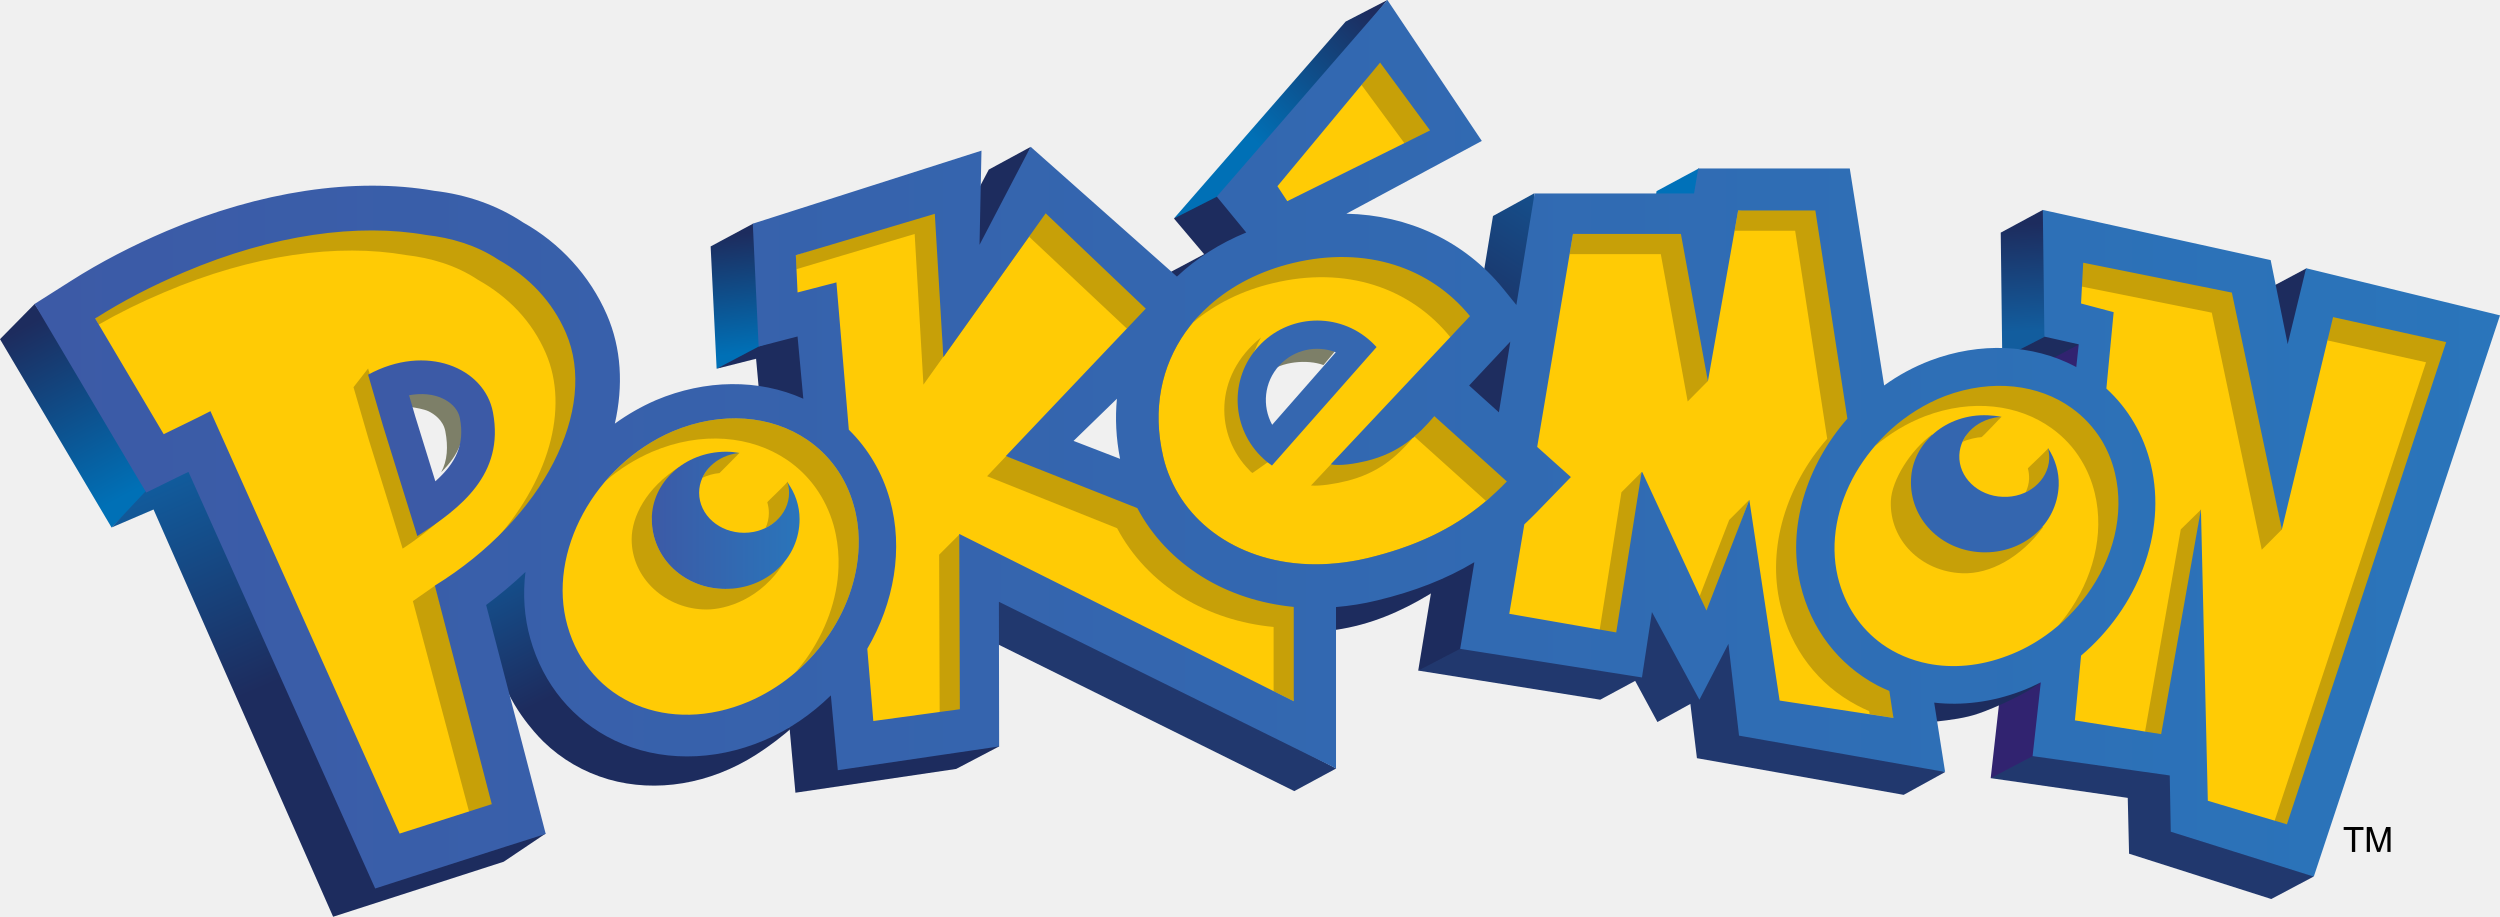
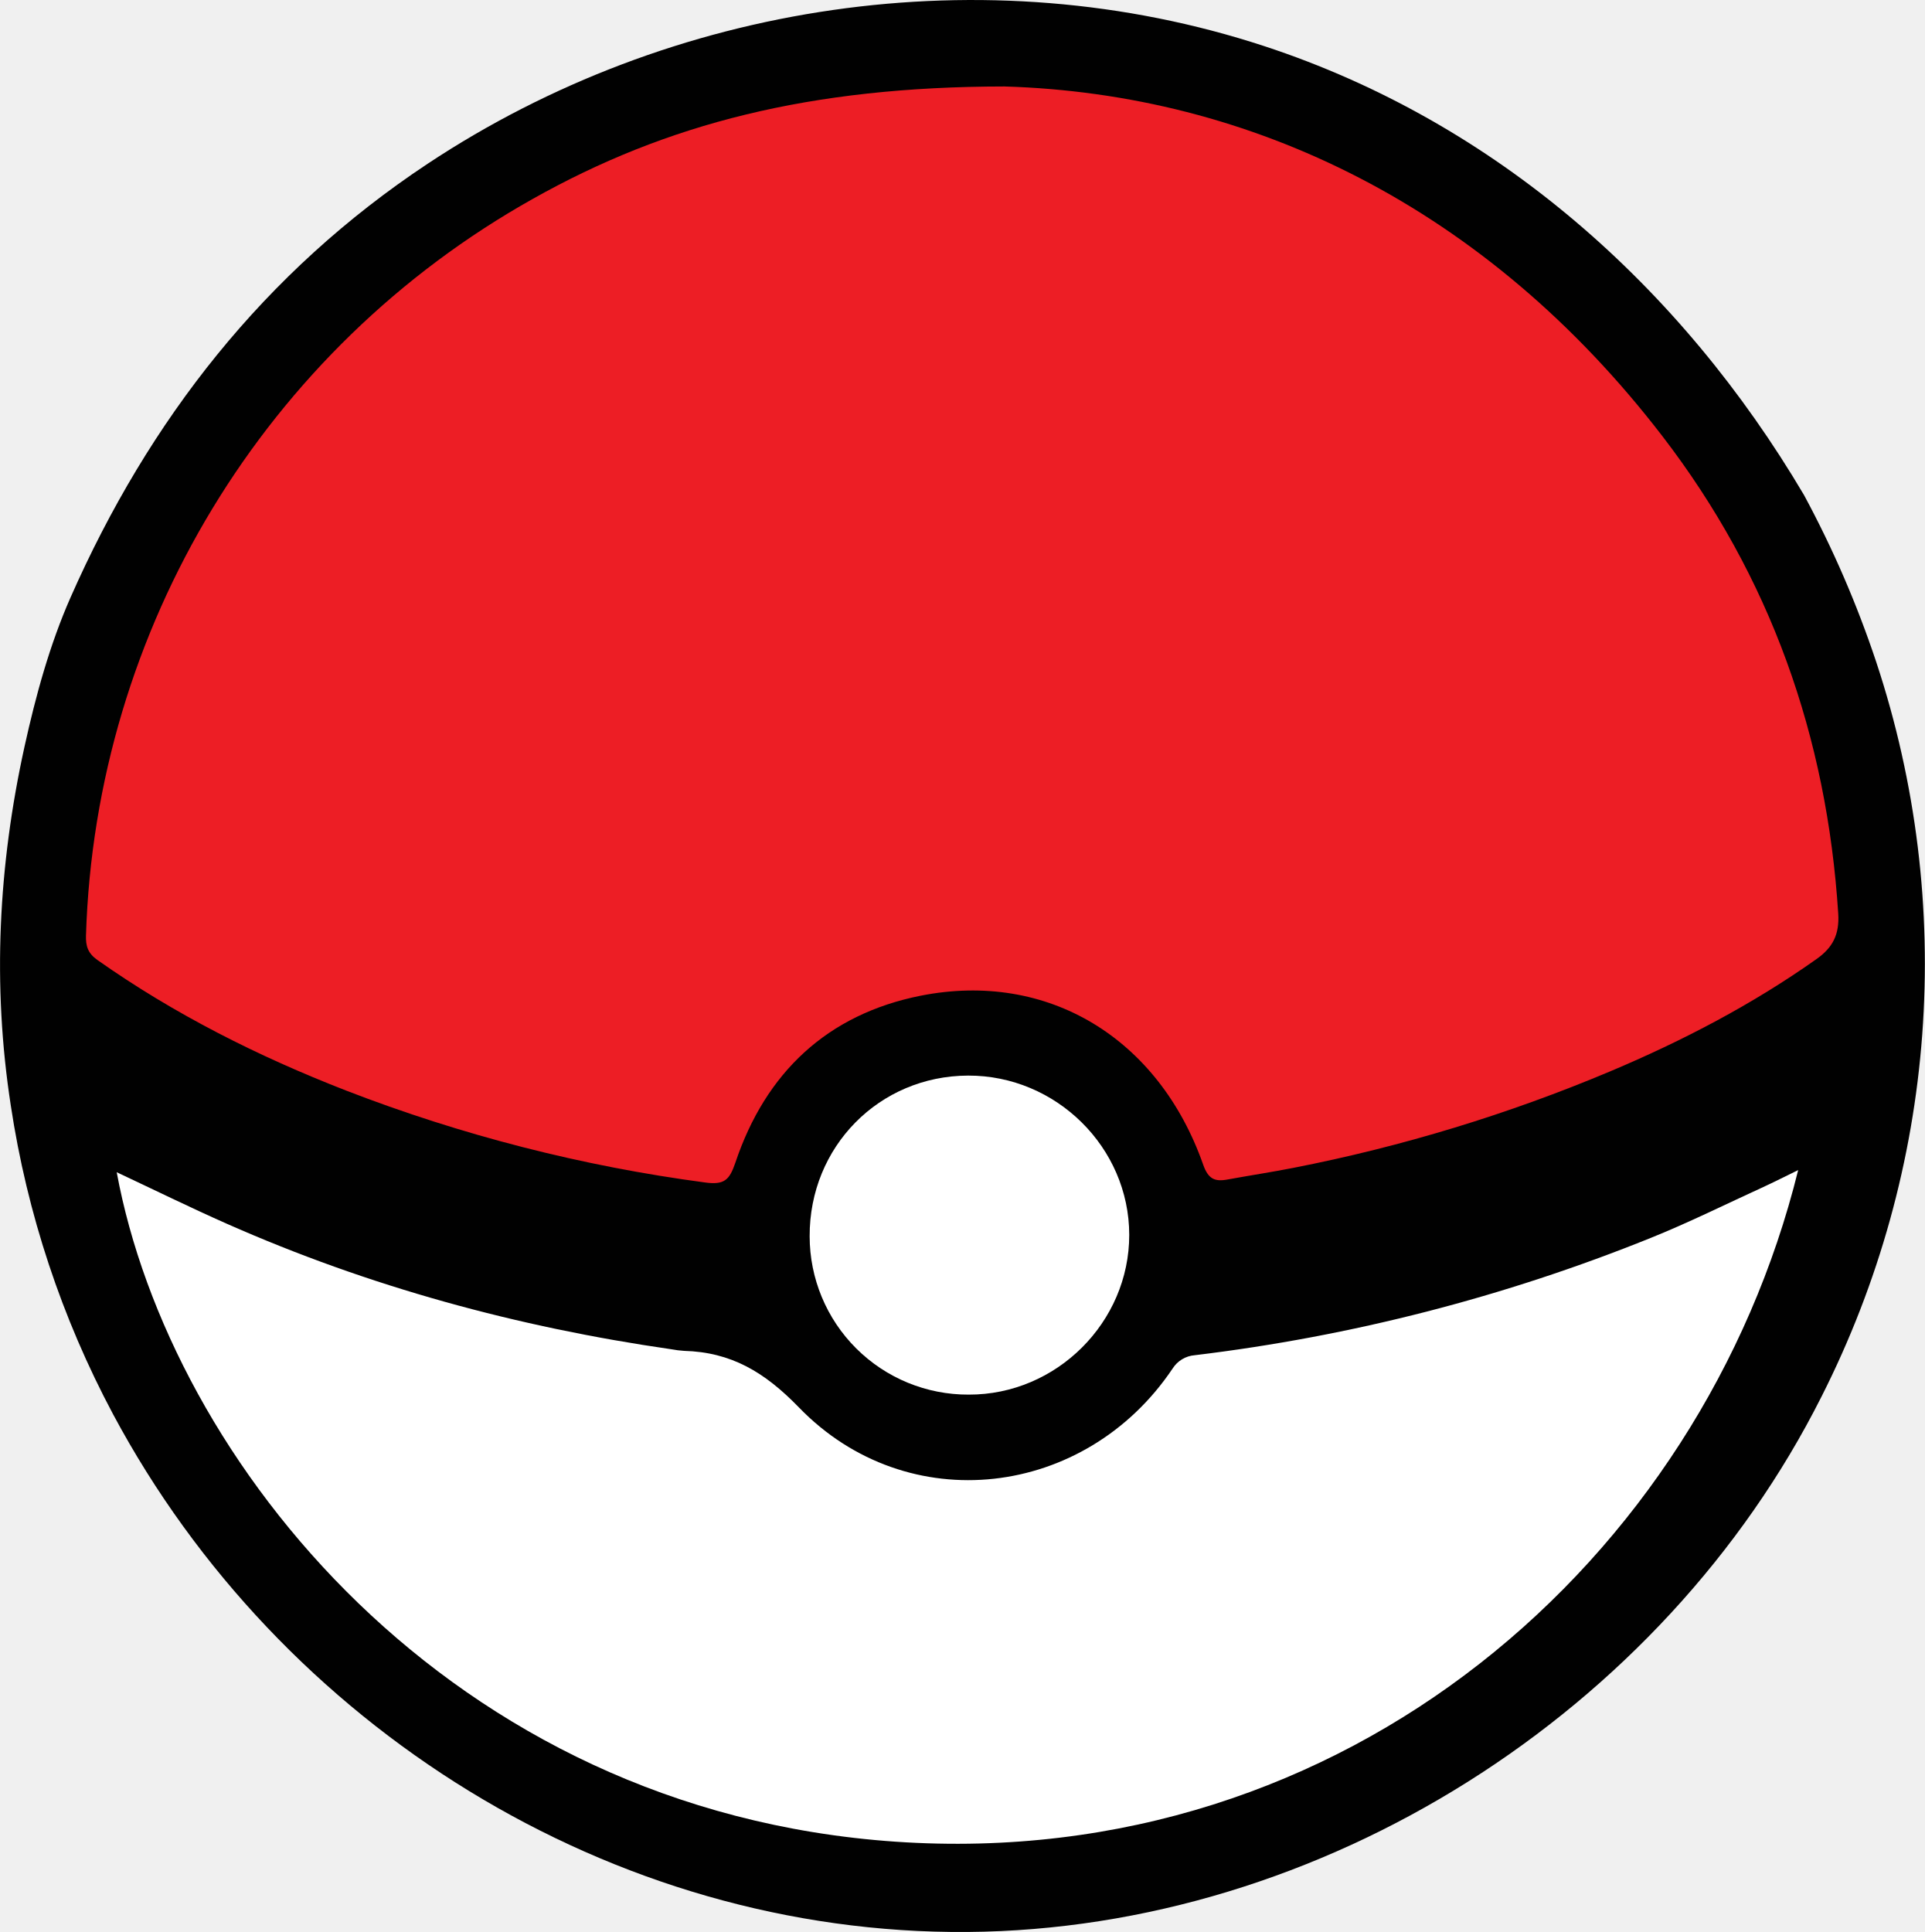
- <svg xmlns="http://www.w3.org/2000/svg" xml:space="preserve" enable-background="new 0 0 280 103" viewBox="0 0 269.469 98.814" height="98.814" width="269.469" y="0px" x="0px" id="Layer_1" version="1.1">
-   <defs id="defs202" />
-   <linearGradient gradientTransform="translate(-408,-677.5)" y2="714.041" x2="416.734" y1="732.71" x1="426.751" gradientUnits="userSpaceOnUse" id="SVGID_1_">
-     <stop id="stop12" style="stop-color:#0070B6" offset="0" />
-     <stop id="stop14" style="stop-color:#1D2C5E" offset="1" />
-   </linearGradient>
-   <polygon transform="translate(-5.451,-1.686)" style="fill:url(#SVGID_1_)" id="polygon16" points="5.451,38.243 17.477,58.544 22.278,53.965 9.189,34.446 " />
-   <polygon transform="translate(-5.451,-1.686)" style="fill:#0071b9" id="polygon18" points="184.009,22.288 183.544,24.964 189.296,23.108 188.579,19.83 " />
-   <linearGradient gradientTransform="translate(-408,-677.5)" y2="680.949" x2="561.642" y1="694.573" x1="548.927" gradientUnits="userSpaceOnUse" id="SVGID_2_">
-     <stop id="stop21" style="stop-color:#0070B6" offset="0" />
-     <stop id="stop23" style="stop-color:#1D2C5E" offset="1" />
-   </linearGradient>
-   <polygon transform="translate(-5.451,-1.686)" style="fill:url(#SVGID_2_)" id="polygon25" points="150.495,4.012 131.987,25.236 137.373,23.687 154.994,1.686 " />
-   <polygon transform="translate(-5.451,-1.686)" style="fill:#1d2c5e" id="polygon27" points="249.507,33.031 254.05,30.61 252.752,41.986 " />
-   <polygon transform="translate(-5.451,-1.686)" style="fill:#1d2c5e" id="polygon29" points="221.271,40.326 225.309,41.153 230.463,38.651 225.99,36.982 " />
-   <linearGradient gradientTransform="translate(-408,-677.5)" y2="704.548" x2="491.937" y1="717.286" x1="493.453" gradientUnits="userSpaceOnUse" id="SVGID_3_">
-     <stop id="stop32" style="stop-color:#0070B6" offset="0" />
-     <stop id="stop34" style="stop-color:#1D2C5E" offset="1" />
-   </linearGradient>
-   <polygon transform="translate(-5.451,-1.686)" style="fill:url(#SVGID_3_)" id="polygon36" points="82.049,28.247 82.695,41.43 88.331,39.153 86.644,25.782 " />
-   <linearGradient gradientTransform="translate(-408,-677.5)" y2="703.336" x2="631.742" y1="714.834" x1="632.348" gradientUnits="userSpaceOnUse" id="SVGID_4_">
-     <stop id="stop39" style="stop-color:#125D9E" offset="0" />
-     <stop id="stop41" style="stop-color:#1D2C5E" offset="1" />
-   </linearGradient>
-   <polygon transform="translate(-5.451,-1.686)" style="fill:url(#SVGID_4_)" id="polygon43" points="225.641,24.313 221.105,26.761 221.271,40.326 225.837,37.986 227.27,31.42 " />
-   <polygon transform="translate(-5.451,-1.686)" style="fill:#312370" id="polygon45" points="225.018,41.191 220.023,85.561 228.008,83.986 229.572,38.798 " />
-   <polygon transform="translate(-5.451,-1.686)" style="fill:#21386e" id="polygon47" points="234.796,87.688 234.938,93.705 250.266,98.59 254.828,96.172 239.788,84.52 224.553,83.182 220.023,85.561 " />
-   <polygon transform="translate(-5.451,-1.686)" style="fill:#21386e" id="polygon49" points="177.934,77.105 181.701,75.076 184.102,79.512 187.652,77.561 188.359,83.409 210.643,87.361 215.096,84.912 184.368,66.189 162.57,69.925 158.318,73.966 " />
-   <linearGradient gradientTransform="translate(-408,-677.5)" y2="719.489" x2="576.568" y1="698.261" x1="589.911" gradientUnits="userSpaceOnUse" id="SVGID_5_">
-     <stop id="stop52" style="stop-color:#125D9E" offset="0" />
-     <stop id="stop54" style="stop-color:#1D2C5E" offset="1" />
-   </linearGradient>
-   <polygon transform="translate(-5.451,-1.686)" style="fill:url(#SVGID_5_)" id="polygon56" points="170.838,22.514 166.377,24.969 158.318,73.966 162.832,71.621 170.568,44.11 " />
-   <polygon transform="translate(-5.451,-1.686)" style="fill:#1d2c5e" id="polygon58" points="135.24,29.081 131.686,30.974 131.985,32.159 140.443,26.786 136.747,22.82 131.987,25.236 " />
-   <polygon transform="translate(-5.451,-1.686)" style="fill:#21386e" id="polygon60" points="144.957,86.958 108.617,68.957 113.179,65.508 149.479,84.516 " />
-   <polygon transform="translate(-5.451,-1.686)" style="fill:#1d2c5e" id="polygon62" points="112.032,19.963 106.525,30.406 112.344,28.644 116.543,17.516 " />
-   <linearGradient gradientTransform="translate(-413.451,-679.186)" y2="750.203" x2="480.919" y1="732.31" x1="471.821" gradientUnits="userSpaceOnUse" id="SVGID_6_">
-     <stop id="stop65" style="stop-color:#105FA1" offset="0" />
-     <stop id="stop67" style="stop-color:#1D2C5E" offset="1" />
-   </linearGradient>
-   <path style="fill:url(#SVGID_6_)" id="path69" d="m 56.633,61.419 -4.646,3.189 c 0,0 0.986,5.184 2.257,8.79 1.278,3.619 4.32,6.526 4.32,6.526 1.954,1.91 4.349,3.3 7.021,4.08 5.139,1.479 10.939,0.515 15.918,-2.66 1.302,-0.824 3.069,-2.143 4.155,-3.184 C 80.764,81.13 56.633,61.419 56.633,61.419 Z" />
-   <polygon transform="translate(-5.451,-1.686)" style="fill:#1d2c5e" id="polygon71" points="86.947,40.355 91.187,87.131 108.511,84.568 113.146,82.139 91.647,37.551 87.224,39.041 82.695,41.43 " />
-   <linearGradient gradientTransform="translate(-408,-677.5)" y2="750.612" x2="448.022" y1="726.202" x1="437.492" gradientUnits="userSpaceOnUse" id="SVGID_7_">
-     <stop id="stop74" style="stop-color:#105FA1" offset="0" />
-     <stop id="stop76" style="stop-color:#1D2C5E" offset="1" />
-   </linearGradient>
-   <polygon transform="translate(-5.451,-1.686)" style="fill:url(#SVGID_7_)" id="polygon78" points="22.001,56.602 41.357,100.5 59.746,94.568 64.236,91.55 26.068,51.615 21.292,54.477 17.477,58.544 " />
-   <path style="fill:#1d2c5e" id="path80" d="m 208.381,75.627 0.26,2.155 c 1.584,-0.178 3.248,-0.383 4.672,-0.89 1.66,-0.568 5.266,-2.174 6.637,-3.357 -0.514,0.187 -8.963,2.377 -11.569,2.092" />
-   <path style="fill:#1d2c5e" id="path82" d="m 143.322,64.418 0.69,3.47 c 3.722,-0.554 6.917,-1.931 10.058,-3.819 1.971,-1.174 4.135,-2.945 4.818,-3.417 -0.482,0.308 -15.566,3.766 -15.566,3.766 z" />
-   <g transform="translate(-5.451,-1.686)" id="g84">
-     <path style="fill:#ffcb05" id="path86" d="M 46.389,96.338 44.952,93.145 26.6,52.186 l -0.377,-0.84 -0.834,0.385 -0.557,0.256 -3.267,1.604 C 21.083,52.783 20.283,51.429 19.727,50.49 L 12.34,38.006 10.408,34.747 13.604,32.722 c 3.023,-1.928 6.437,-3.709 10.151,-5.295 7.395,-3.15 14.943,-4.816 21.826,-4.816 2.264,0 4.455,0.183 6.513,0.541 3.431,0.391 6.604,1.517 9.225,3.263 3.906,2.184 6.981,5.572 8.718,9.58 1.426,3.294 1.704,7.152 0.798,11.154 l -0.532,2.351 1.953,-1.416 c 1.316,-0.955 2.746,-1.771 4.25,-2.426 2.6,-1.099 5.29,-1.66 7.985,-1.66 2.551,0 4.963,0.505 7.17,1.498 l 1.423,0.638 -0.143,-1.553 -0.619,-6.711 -0.1,-1.064 -1.036,0.269 -3.109,0.806 -0.545,-11.427 22.774,-7.276 -0.184,8.881 1.715,0.44 4.974,-9.532 14.897,13.212 0.621,0.553 0.606,-0.57 c 2.041,-1.918 4.46,-3.457 7.189,-4.574 l 1.14,-0.466 -0.781,-0.953 -2.686,-3.274 17.103,-19.714 8.957,13.365 -13.711,7.37 -3.045,1.638 3.457,0.073 c 6.5,0.137 12.256,2.887 16.205,7.742 l 1.428,1.761 0.92,1.131 -1.528,1.622 -1.019,1.082 -3.426,3.654 -0.637,0.679 0.689,0.622 3.211,2.891 1.242,1.117 0.266,-1.648 1.232,-7.627 0.315,-1.958 0.01,0.011 0.324,-2 1.839,-11.26 16.418,0 0.77,0 0.13,-0.759 0.321,-1.928 14.785,0 3.582,22.621 0.233,1.465 1.2,-0.871 c 1.451,-1.054 3.054,-1.921 4.766,-2.576 2.279,-0.86 4.625,-1.299 6.967,-1.299 2.788,0 5.495,0.644 7.836,1.861 0.062,0.045 0.15,0.103 0.27,0.151 l 1.111,0.446 0.131,-1.192 0.268,-2.465 0.088,-0.808 -0.795,-0.177 -2.998,-0.67 -0.146,-11.792 22.857,5.031 1.717,8.485 1.775,0.035 1.771,-7.302 19.06,4.635 -19.478,58.703 -13.938,-4.377 -0.099,-5.407 -0.014,-0.775 -0.769,-0.108 -13.908,-1.963 0.787,-7.069 0.187,-1.682 -1.505,0.771 c -0.713,0.363 -1.403,0.668 -2.055,0.908 -2.274,0.86 -4.603,1.295 -6.922,1.295 -0.671,0 -1.345,-0.037 -2.001,-0.111 l -1.188,-0.133 0.186,1.18 0.979,6.217 -20.291,-3.579 -1.063,-9.226 -0.342,-2.957 -1.367,2.643 -2.336,4.505 -4.301,-7.94 -1.293,-2.385 -0.408,2.68 -0.937,6.146 -17.784,-2.799 1.379,-8.435 0.315,-1.934 -1.681,1.005 c -2.911,1.745 -6.254,3.058 -10.217,4.015 -1.385,0.338 -2.832,0.572 -4.305,0.694 l -0.834,0.07 0,0.837 0,15.918 -35.023,-17.309 -1.316,-0.649 0.001,1.467 0.024,14.804 -15.659,2.307 -0.658,-7.109 -0.178,-1.902 -1.365,1.338 c -2.069,2.025 -4.4,3.595 -6.927,4.667 -2.585,1.099 -5.252,1.655 -7.925,1.655 -2.669,0 -5.177,-0.558 -7.455,-1.649 -4.22,-2.03 -7.264,-5.713 -8.57,-10.36 C 62.87,68.121 62.701,65.816 62.99,63.45 l 0.309,-2.52 -1.838,1.75 c -1.296,1.23 -2.692,2.405 -4.152,3.484 l -0.495,0.365 0.156,0.595 5.275,20.248 0.932,3.593 -3.532,1.123 -9.932,3.18 -3.324,1.07 0,0 z m 4.458,-54.356 c -0.512,0 -1.041,0.047 -1.574,0.143 l -0.676,0.13 -0.998,0.192 0.301,0.972 0.196,0.632 2.84,9.293 0.284,0.893 0.422,1.34 1.05,-0.934 0.697,-0.621 c 2.753,-2.474 3.718,-4.986 3.137,-8.154 -0.366,-1.901 -1.838,-2.848 -2.684,-3.244 -0.884,-0.426 -1.896,-0.642 -2.995,-0.642 l 0,0 z m 76.135,0.305 -1.775,1.728 -4.675,4.543 -1.018,0.989 1.325,0.512 5.014,1.935 1.54,0.593 -0.318,-1.618 c -0.414,-2.09 -0.522,-4.182 -0.328,-6.217 l 0.235,-2.465 0,0 z m 20.416,-5.167 c -1.939,0 -3.815,0.834 -5.148,2.286 -2.022,2.208 -2.415,5.465 -0.977,8.103 l 0.381,0.715 0.613,1.143 0.863,-0.966 0.555,-0.615 6.858,-7.83 0.539,-0.62 0.865,-0.994 -1.234,-0.457 -0.769,-0.284 c -0.807,-0.316 -1.671,-0.481 -2.546,-0.481 l 0,0 z" />
-   </g>
-   <path style="fill:#7d7f68" id="path88" d="m 152.438,47.032 c -0.066,0.058 -0.127,0.132 -0.179,0.208 0.069,-0.063 0.136,-0.118 0.207,-0.176 l -0.028,-0.032 z" />
-   <polygon transform="translate(-5.451,-1.686)" style="fill:#7d7f68" id="polygon90" points="163.802,43.241 167.227,39.587 166.055,40.831 166.089,40.674 165.053,41.767 161.631,45.41 164.837,48.294 165.418,44.702 167.014,46.131 " />
-   <polygon transform="translate(-5.451,-1.686)" style="fill:#7d7f68" id="polygon92" points="163.802,43.241 167.014,46.131 168.244,38.505 167.227,39.587 " />
-   <path style="fill:#7d7f68" id="path94" d="m 115.715,47.522 0.052,0.022 -0.052,-0.022 z" />
-   <path style="fill:#c7a008" id="path96" d="m 134.677,50.694 c 0.274,0.277 0.021,0.078 0.328,0.288 l 2.095,-1.477 c -0.311,-0.22 -0.619,-0.456 -0.902,-0.72 -3.04,-2.77 -2.25,-9 -0.278,-12.41 -5.191,4.188 -4.921,10.635 -1.243,14.319" />
-   <path style="fill:#c7a008" id="path98" d="m 159.967,54.182 c -3.46,2.862 -7.404,4.728 -12.615,5.987 -1.139,0.261 -2.255,0.451 -3.347,0.547 -8.271,0.813 -15.21,-2.985 -17.843,-9.145 -0.328,-0.746 -0.581,-1.501 -0.772,-2.307 -1.218,-5.188 -0.178,-9.824 2.385,-13.458 0.254,-0.352 0.521,-0.689 0.801,-1.032 -0.131,0.112 -0.265,0.208 -0.374,0.313 -0.985,0.877 -1.857,1.838 -2.598,2.888 -2.566,3.634 -3.606,8.273 -2.377,13.453 0.188,0.806 0.437,1.572 0.758,2.301 2.634,6.174 9.575,9.97 17.839,9.163 1.101,-0.106 2.213,-0.288 3.353,-0.563 5.217,-1.259 9.158,-3.117 12.618,-5.979 0.845,-0.695 1.66,-1.453 2.451,-2.282 l -0.073,-0.07 c -0.079,0.068 -0.138,0.127 -0.206,0.184" />
-   <polygon transform="translate(-5.451,-1.686)" style="fill:#c7a008" id="polygon100" points="107.129,40.185 116.37,27.199 115.995,26.853 107.079,39.377 " />
-   <polygon transform="translate(-5.451,-1.686)" style="fill:#c7a008" id="polygon102" points="168.244,38.505 167.014,46.131 165.418,44.702 164.837,48.294 161.631,45.41 165.053,41.767 166.089,40.674 166.055,40.831 167.227,39.587 " />
-   <polygon transform="translate(-5.451,-1.686)" style="fill:#c7a008" id="polygon104" points="156.825,17.115 160.061,15.727 154.146,8.136 152.208,10.843 " />
-   <path style="fill:#c7a008" id="path106" d="M 61.785,34.235 C 46.849,16.04 19.936,25.82 10.263,34.331 l 0.378,0.653 c 2.224,-1.276 4.569,-2.43 7.036,-3.465 9.608,-4.104 18.768,-5.307 26.112,-4.022 2.596,0.298 5.346,1.068 7.739,2.67 3.313,1.855 5.824,4.494 7.292,7.876 2.605,5.99 0.31,13.955 -5.825,20.623 7.695,-7.061 12.96,-13.817 8.79,-24.431 z" />
-   <path style="fill:#c7a008" id="path108" d="m 92.257,55.433 c -0.07,-0.33 -0.14,-0.665 -0.247,-0.988 -0.841,-3.025 -2.648,-5.44 -5.017,-7.047 -3.834,-2.604 -9.186,-3.139 -14.52,-0.887 -2.806,1.213 -5.246,3.08 -7.175,5.31 1.483,-1.276 3.178,-2.339 5.009,-3.131 5.322,-2.259 10.674,-1.725 14.521,0.876 2.369,1.609 4.161,4.023 5.02,7.044 0.095,0.324 0.169,0.664 0.243,1.005 0.228,1.15 0.334,2.313 0.29,3.504 -0.111,3.482 -1.402,6.988 -3.549,9.982 -0.346,0.474 -0.71,0.916 -1.087,1.354 1.222,-1.055 2.313,-2.222 3.245,-3.529 2.156,-2.975 3.444,-6.488 3.558,-9.991 0.048,-1.169 -0.049,-2.351 -0.291,-3.502" />
-   <path style="fill:#c7a008" id="path110" d="m 77.55,50.992 c -0.021,0.033 2.167,-2.168 2.142,-2.168 -2.737,-0.104 -3.894,2.477 -3.989,2.68 0.562,-0.272 1.182,-0.449 1.847,-0.512" />
-   <path style="fill:#c7a008" id="path112" d="m 82.705,54.147 c 0.111,0.371 0.169,0.74 0.169,1.144 0,0.57 -0.127,1.117 -0.358,1.621 0.438,-0.229 3.603,-1.764 2.376,-5.016 0.066,0.1 -2.266,2.241 -2.187,2.251" />
-   <path style="fill:#c7a008" id="path114" d="m 70.255,55.957 c 0,-1.338 2.291,-4.584 3.005,-5.667 -3.618,2.3 -5.176,5.404 -5.176,7.849 0,4.189 3.681,7.558 8.082,7.558 2.082,0 5.895,-1.101 8.389,-5.137 -1.307,0.86 -4.629,2.918 -6.372,2.918 -4.4,-0.001 -7.928,-3.309 -7.928,-7.521" />
-   <polygon transform="translate(-5.451,-1.686)" style="fill:#c7a008" id="polygon116" points="106.678,61.477 106.735,78.432 109.426,78.586 108.894,59.258 " />
-   <polygon transform="translate(-5.451,-1.686)" style="fill:#c7a008" id="polygon118" points="91.232,29.197 91.287,30.703 104.04,26.906 104.985,43.146 107.113,40.164 106.659,23.867 " />
-   <polygon transform="translate(-5.451,-1.686)" style="fill:#c7a008" id="polygon120" points="129.783,35.012 117.804,24.018 116.37,27.199 126.913,37.104 " />
-   <path style="fill:#c7a008" id="path122" d="m 122.511,53.814 -14.064,-4.65 -2.049,2.164 14.011,5.607 c 1.589,2.994 3.997,5.559 7.029,7.434 2.935,1.795 6.289,2.87 9.841,3.211 l 0,6.92 2.172,1.084 0.687,-10.396 -17.627,-11.374 z" />
-   <path style="fill:#c7a008" id="path124" d="m 145.095,51.858 c 3.454,-0.833 5.446,-2.635 7.161,-4.618 -1.287,1.056 -7.739,2.462 -8.823,2.829 l -2.125,2.263 c 0.971,0.086 2.595,-0.176 3.787,-0.474" />
-   <path style="fill:#c7a008" id="path126" d="m 138.813,27.943 c -6.369,0.834 -9.688,6.181 -10.237,6.832 2.352,-1.987 5.3,-3.462 8.62,-4.248 7.881,-1.906 14.83,0.497 19.125,5.807 l 2.658,-2.25 c -4.254,-5.218 -12.287,-8.041 -20.166,-6.141" />
-   <path style="fill:#c7a008" id="path128" d="m 160.174,53.998 c 0.768,-0.646 2.133,-1.299 2.859,-2.06 l -8.528,-7.62 c -0.653,0.781 -1.245,2.068 -2.042,2.745 l 7.711,6.935 z" />
-   <path style="fill:#c7a008" id="path130" d="m 203.938,74.418 c -8.947,-7.354 -8.412,-23.123 -4.02,-28.126 l -3.942,-24.715 -8.622,1.113 -0.384,2.177 6.524,0 3.455,22.424 c -4.396,5.019 -6.52,11.743 -5.051,17.899 1.137,4.757 4.059,8.607 8.265,10.834 0.423,0.232 0.86,0.434 1.307,0.625 l 0.056,0.329 2.565,0.405 c 0,-10e-4 0.267,-2.751 -0.153,-2.965 z" />
-   <polygon transform="translate(-5.451,-1.686)" style="fill:#c7a008" id="polygon132" points="175.001,26.9 174.63,29.078 184.464,29.078 187.361,44.959 189.543,42.755 187.249,25.99 " />
-   <polygon transform="translate(-5.451,-1.686)" style="fill:#c7a008" id="polygon134" points="191.836,57.73 188.661,65.932 189.447,68.066 193.988,55.575 " />
-   <polygon transform="translate(-5.451,-1.686)" style="fill:#c7a008" id="polygon136" points="182.407,52.564 180.221,54.747 177.878,69.561 180.122,70.418 " />
-   <path style="fill:#c7a008" id="path138" d="m 221.123,46.146 c 1.287,0.919 2.385,2.082 3.211,3.465 0.652,1.061 1.145,2.249 1.46,3.553 1.071,4.453 -0.21,9.269 -3.041,13.133 -0.285,0.392 -0.599,0.771 -0.899,1.143 1.15,-0.989 15.118,-11.292 1.471,-24.824 -15.01,-4.948 -20.692,4.845 -21.223,5.466 1.586,-1.348 3.416,-2.463 5.398,-3.221 5.08,-1.924 10.078,-1.257 13.623,1.285" />
-   <path style="fill:#c7a008" id="path140" d="m 213.556,47.122 c 0.042,0.095 2.155,-2.202 2.198,-2.202 -2.671,0.11 -3.954,1.399 -3.822,1.994 -0.16,0.231 -0.29,0.46 -0.392,0.713 0.57,-0.284 1.624,-0.502 2.016,-0.505" />
-   <path style="fill:#c7a008" id="path142" d="m 218.578,50.479 c 0.096,0.358 0.142,0.733 0.134,1.136 -0.024,0.516 -0.158,0.989 -0.354,1.43 0.406,-0.183 3.643,-1.188 2.407,-4.75 0.032,0.101 -2.222,2.186 -2.187,2.184" />
-   <path style="fill:#c7a008" id="path144" d="m 211.487,61.789 c 3.021,0.129 6.362,-1.727 8.758,-5.007 -6.148,1.261 -12.611,-8.977 -11.963,-9.979 -2.323,1.684 -4.379,4.932 -4.473,7.202 -0.16,4.209 3.267,7.608 7.678,7.784" />
-   <polygon transform="translate(-5.451,-1.686)" style="fill:#c7a008" id="polygon146" points="250.629,90.15 252.07,91.114 269.658,38.329 256.495,35.287 256.33,38.379 266.948,40.735 " />
-   <polygon transform="translate(-5.451,-1.686)" style="fill:#c7a008" id="polygon148" points="229.742,29.629 229.857,32.577 243.852,35.388 249.24,60.941 251.421,58.743 246.288,32.927 " />
-   <polygon transform="translate(-5.451,-1.686)" style="fill:#c7a008" id="polygon150" points="240.512,58.748 236.659,80.54 238.878,81.259 242.703,56.602 " />
-   <polygon transform="translate(-5.451,-1.686)" style="fill:#c7a008" id="polygon152" points="58.896,88.536 52.35,64.803 49.954,66.479 56.021,89.216 " />
-   <path style="fill:#c7a008" id="path154" d="m 51.746,51.162 c -1.51,1.602 -4.857,4.715 -6.764,5.943 l -1.158,-3.718 -2.536,-8.152 -1.612,-5.519 -1.573,2.019 1.606,5.527 2.536,8.146 1.153,3.729 c 2.611,-1.682 6.409,-4.839 8.348,-7.975" />
-   <path style="fill:#7d7f68" id="path156" d="m 144.498,37.129 c -2.066,-0.795 -4.992,-0.556 -6.572,1.173 -0.367,0.401 -1.081,1.424 -1.307,1.881 1.529,-1.216 4.252,-1.479 6.037,-0.835 l 1.842,-2.219 z" />
-   <path style="fill:#7d7f68" id="path158" d="m 49.857,44.493 c -0.232,-1.22 -1.427,-2.189 -2.013,-2.458 -1.048,-0.506 -2.861,-0.585 -4.185,-0.344 0.238,0.822 0.511,1.786 0.627,2.181 0.537,0.075 1.419,0.235 1.882,0.446 0.581,0.28 1.597,0.94 1.833,2.168 0.316,1.639 0.233,3.171 -0.45,4.415 1.873,-1.838 2.782,-3.837 2.306,-6.408" />
-   <g transform="translate(-5.451,-1.686)" id="g160">
-     <g id="g162">
-       <path style="fill:#3c5aa6" id="path164" d="M 58.588,46.145 C 57.689,41.321 51.381,38.662 45.127,42.073 l 1.612,5.521 2.536,8.159 1.157,3.716 c 4.692,-3.017 9.408,-6.642 8.156,-13.324 z m -6.212,7.418 c -0.683,-2.229 -2.181,-7.042 -2.181,-7.042 0.007,0.022 -0.295,-1.03 -0.653,-2.234 1.326,-0.237 2.6,-0.141 3.648,0.363 0.586,0.279 1.616,0.93 1.841,2.164 0.518,2.774 -0.417,4.754 -2.655,6.749 z" />
-     </g>
-   </g>
-   <g transform="translate(-5.451,-1.686)" id="g166">
-     <g id="g168">
-       <path style="fill:#3567b0" id="path170" d="m 153.223,38.491 c -3.496,-3.207 -8.93,-2.958 -12.119,0.535 -3.208,3.487 -2.956,8.924 0.545,12.118 0.285,0.275 0.593,0.5 0.903,0.721 l 11.277,-12.771 c -0.199,-0.208 -0.399,-0.415 -0.606,-0.603 z m -10.648,8.983 c -1.103,-2.025 -0.88,-4.596 0.769,-6.398 1.586,-1.728 4.016,-2.22 6.088,-1.421 l -6.857,7.819 z" />
-     </g>
-   </g>
-   <polygon transform="translate(-5.451,-1.686)" style="fill:#1e2d5f" id="polygon172" points="168.291,37.089 162.046,43.106 167.979,48.434 " />
-   <path style="fill:#3466af" id="path174" d="m 220.748,48.295 c 0.095,0.379 0.144,0.754 0.132,1.153 -0.104,2.386 -2.347,4.228 -5.021,4.103 -2.672,-0.092 -4.771,-2.12 -4.666,-4.5 0.09,-2.231 2.078,-3.997 4.533,-4.11 -0.466,-0.105 -0.953,-0.16 -1.461,-0.178 -4.473,-0.193 -8.129,2.975 -8.283,6.919 -0.172,4.218 3.209,7.657 7.611,7.848 4.479,0.179 8.133,-3 8.311,-7.198 0.052,-1.455 -0.378,-2.85 -1.156,-4.037" />
-   <linearGradient gradientTransform="matrix(1,0,0,-1,-569.451,-926.686)" y2="-982.769" x2="655.635" y1="-982.769" x1="639.706" gradientUnits="userSpaceOnUse" id="SVGID_8_">
-     <stop id="stop177" style="stop-color:#3C5AA6" offset="0" />
-     <stop id="stop179" style="stop-color:#2B73B9" offset="0.933" />
-     <stop id="stop181" style="stop-color:#2A75BB" offset="1" />
-   </linearGradient>
-   <path style="fill:url(#SVGID_8_)" id="path183" d="m 85.053,53.112 c 0,2.396 -2.179,4.316 -4.848,4.316 -2.676,0 -4.847,-1.921 -4.847,-4.316 0,-2.233 1.91,-4.074 4.358,-4.288 -0.469,-0.085 -0.957,-0.134 -1.461,-0.134 -4.472,0 -8,3.317 -8,7.267 0,4.215 3.529,7.521 7.928,7.521 4.476,0 8.001,-3.308 8.001,-7.521 0,-1.459 -0.482,-2.834 -1.311,-3.966 0.112,0.341 0.18,0.719 0.18,1.121" />
-   <g transform="translate(-5.451,-1.686)" id="g185">
-     <g id="g187">
-       <linearGradient gradientTransform="matrix(1,0,0,-1,-564,-925)" y2="-974.57" x2="838.921" y1="-974.57" x1="573.178" gradientUnits="userSpaceOnUse" id="SVGID_9_">
-         <stop id="stop190" style="stop-color:#3C5AA6" offset="0" />
-         <stop id="stop192" style="stop-color:#2B73B9" offset="0.933" />
-         <stop id="stop194" style="stop-color:#2A75BB" offset="1" />
-       </linearGradient>
-       <path style="fill:url(#SVGID_9_)" id="path196" d="m 254.02,30.598 -1.986,8.185 -1.834,-9.063 -24.559,-5.406 0.172,13.656 3.701,0.83 -0.267,2.463 c -0.048,-0.019 -0.078,-0.048 -0.104,-0.069 -4.588,-2.421 -10.276,-2.669 -15.629,-0.647 -1.796,0.687 -3.463,1.59 -4.975,2.688 l -3.705,-23.388 -16.333,0 -0.45,2.689 -17.191,0 -1.963,12.023 -1.426,-1.761 c -4.166,-5.118 -10.205,-7.937 -16.895,-8.077 l 14.596,-7.845 -10.178,-15.189 -18.389,21.189 3.174,3.87 c -2.875,1.175 -5.387,2.795 -7.468,4.752 l -15.767,-13.989 -5.513,10.566 0.212,-10.154 -24.651,7.875 0.632,13.244 4.194,-1.088 0.62,6.712 c -4.792,-2.152 -10.552,-2.099 -15.894,0.158 -1.583,0.69 -3.059,1.538 -4.419,2.524 0.924,-4.089 0.705,-8.12 -0.853,-11.715 -1.84,-4.248 -5.078,-7.759 -9.048,-9.974 -2.783,-1.854 -6.1,-3.009 -9.571,-3.402 -8.53,-1.491 -18.773,0.04 -28.854,4.335 -3.706,1.581 -7.163,3.375 -10.281,5.361 l -3.941,2.499 2.38,4.019 7.386,12.483 c 0,0 2.26,3.825 2.275,3.823 l 3.994,-1.963 0.557,-0.256 18.353,40.961 1.77,3.937 4.098,-1.32 9.93,-3.181 4.352,-1.383 -1.148,-4.43 -5.274,-20.245 c 1.517,-1.123 2.933,-2.314 4.24,-3.561 -0.295,2.419 -0.14,4.868 0.526,7.212 1.379,4.908 4.593,8.785 9.053,10.933 4.817,2.315 10.694,2.321 16.131,0.015 2.727,-1.157 5.152,-2.845 7.207,-4.854 l 0.749,8.063 17.39,-2.561 -0.027,-15.593 36.337,17.959 0,-17.389 c 1.458,-0.122 2.946,-0.352 4.442,-0.719 4.002,-0.967 7.427,-2.293 10.47,-4.116 l -1.526,9.339 19.592,3.083 1.075,-7.05 5.117,9.453 3.128,-6.027 1.143,9.896 22.213,3.916 -1.178,-7.473 c 3.041,0.344 6.246,-0.064 9.342,-1.232 0.733,-0.271 1.457,-0.601 2.15,-0.955 l -0.885,7.951 14.784,2.086 0.11,6.063 15.416,4.839 20.071,-60.495 -20.9,-5.08 z m -86.793,8.99 1.019,-1.083 -1.231,7.627 -3.211,-2.892 3.423,-3.652 z m -13.018,-31.156 5.382,7.311 -15.387,7.628 -1.063,-1.615 11.068,-13.324 z M 52.32,64.809 58.459,88.364 48.523,91.538 28.134,46.004 c -1.109,0.583 -3.157,1.561 -5.038,2.483 L 15.713,36.015 c 2.936,-1.875 6.156,-3.537 9.581,-4.984 9.612,-4.088 18.783,-5.308 26.118,-4.012 2.595,0.292 5.342,1.057 7.748,2.654 3.301,1.859 5.826,4.505 7.282,7.875 3.551,8.206 -2.381,20.015 -14.122,27.261 z m 45.681,-4.192 c -0.114,3.507 -1.402,7.021 -3.558,9.994 -2.051,2.875 -4.916,5.248 -8.287,6.699 -8.62,3.652 -17.24,0 -19.543,-8.184 -2.231,-7.913 2.96,-17.333 11.312,-20.931 5.334,-2.252 10.686,-1.718 14.52,0.887 2.368,1.606 4.174,4.021 5.017,7.047 0.106,0.321 0.176,0.658 0.247,0.988 0.241,1.153 0.338,2.335 0.292,3.5 z m 46.901,16.653 -36.055,-18.033 0.064,18.894 -9.327,1.272 -0.65,-7.788 c 2.88,-4.938 3.933,-10.757 2.43,-16.093 -0.825,-2.933 -2.349,-5.479 -4.42,-7.519 l -1.338,-15.879 -4.188,1.086 -0.185,-4.015 14.978,-4.46 0.918,15.448 11.034,-15.503 10.787,10.273 -15.085,15.892 14.172,5.606 c 1.583,3 3.998,5.549 7.028,7.427 2.929,1.808 6.285,2.877 9.835,3.228 l 0.002,10.164 0,0 z m -18.721,-26.126 -5.015,-1.935 4.675,-4.544 c -0.2,2.086 -0.097,4.267 0.34,6.479 z m 39.237,4.724 c -3.46,2.862 -7.404,4.728 -12.615,5.987 -1.139,0.261 -2.255,0.451 -3.347,0.547 -8.271,0.813 -15.21,-2.985 -17.843,-9.145 -0.328,-0.746 -0.581,-1.501 -0.772,-2.307 -1.218,-5.188 -0.178,-9.825 2.385,-13.458 0.738,-1.06 1.614,-2.026 2.598,-2.896 2.414,-2.154 5.496,-3.72 9,-4.562 7.879,-1.9 14.818,0.505 19.072,5.725 L 148.882,51.74 c 1.018,0.192 2.637,-0.075 3.832,-0.361 3.576,-0.872 5.577,-2.77 7.34,-4.838 l 6,5.398 1.818,1.642 c -0.788,0.815 -1.616,1.584 -2.454,2.287 z m 31.853,21.327 -3.266,-21.635 -4.619,11.935 -6.916,-14.917 -0.078,0 -2.733,17.275 -11.527,-2.006 1.621,-9.64 c 0.435,-0.409 0.863,-0.819 1.284,-1.252 l 3.736,-3.847 -3.631,-3.252 3.858,-22.957 11.63,0 2.911,15.892 3.262,-18.417 8.319,0 3.452,22.438 c -4.393,5.004 -6.527,11.731 -5.059,17.885 1.135,4.771 4.067,8.613 8.27,10.857 0.423,0.213 0.861,0.424 1.313,0.606 l 0.44,2.909 -12.267,-1.874 z m 28.725,-7.049 c -1.271,0.905 -2.67,1.674 -4.174,2.229 -2.969,1.131 -5.922,1.366 -8.553,0.843 -1.834,-0.362 -3.506,-1.077 -4.961,-2.112 -2.314,-1.674 -4.018,-4.146 -4.769,-7.25 -0.876,-3.729 -0.069,-7.711 1.937,-11.199 1,-1.705 2.283,-3.307 3.801,-4.688 1.693,-1.518 3.656,-2.761 5.84,-3.601 5.083,-1.896 10.096,-1.242 13.625,1.295 1.298,0.92 2.375,2.091 3.224,3.452 0.644,1.075 1.144,2.26 1.447,3.554 1.081,4.478 -0.206,9.274 -3.031,13.138 -1.21,1.647 -2.685,3.127 -4.386,4.339 z m 25.955,20.392 -8.524,-2.539 -0.743,-31.426 -4.287,24.243 -9.299,-1.484 0.666,-6.98 c 6.072,-5.131 9.291,-13.225 7.527,-20.56 -0.775,-3.248 -2.445,-6.076 -4.799,-8.226 l 0.785,-8.232 -3.516,-0.936 0.235,-4.395 16.021,3.22 5.387,25.546 5.525,-22.903 12.188,2.693 -17.166,51.979 z" />
-     </g>
-   </g>
-   <g transform="matrix(0.9394396,0,0,0.9394396,14.79338,6.430794)" style="font-size:4px;font-style:normal;font-variant:normal;font-weight:normal;font-stretch:normal;line-height:125%;letter-spacing:0px;word-spacing:0px;fill:#000000;fill-opacity:1;stroke:none;font-family:Arial;-inkscape-font-specification:Arial" id="flowRoot3115">
-     <path d="m 254.1,90.905 0,-2.525 -0.943,0 0,-0.338 2.27,0 0,0.338 -0.947,0 0,2.525 z" style="" id="path3084" />
-     <path d="m 255.805,90.905 0,-2.863 0.57,0 0.678,2.027 c 0.062,0.189 0.108,0.33 0.137,0.424 0.033,-0.104 0.083,-0.257 0.152,-0.459 l 0.686,-1.992 0.51,0 0,2.863 -0.365,0 0,-2.396 -0.832,2.396 -0.342,0 -0.828,-2.438 0,2.438 z" style="" id="path3086" />
-   </g>
+ <svg xmlns="http://www.w3.org/2000/svg" id="Layer_1" data-name="Layer 1" viewBox="0 0 649.18 651.56">
+   <defs>
+     <style>.cls-1{fill:#010101;}.cls-2{fill:#ed1e25;}.cls-3{fill:#fff;}</style>
+   </defs>
+   <path class="cls-1" d="M1007.12,545.21a354.12,354.12,0,0,1,24.34,56.25A323.39,323.39,0,0,1,1013,849.3c-53.62,106.54-168.42,179.59-288,180.51-120.14.92-231.84-69.38-288.12-174.54a323.79,323.79,0,0,1-34.53-104.18c-6.28-40.65-4.19-80.93,4.62-121,3.8-17.24,8.5-34.42,15.56-50.41C448.93,519.86,487.85,470,542.94,433.48,625.15,379,731,362.94,825.07,393.81,903.28,419.48,965.65,475,1007.12,545.21Z" transform="translate(-398.71 -378.26)" />
+   <path class="cls-2" d="M737.49,407.42C820.58,409.91,899.9,448,959.35,525.34c36.44,47.41,55.5,101.4,59.31,161,.46,7.13-1.91,11.53-7.28,15.33-21.69,15.35-45.07,27.54-69.52,37.86A545.67,545.67,0,0,1,835,772.1c-7.42,1.46-14.9,2.59-22.33,3.95-4.32.8-6.49-.21-8.18-5-15-42.69-52.41-65.47-95.23-57-31.54,6.26-52.37,25.95-62.55,56.34-2,5.84-3.72,7.54-10.19,6.66A528.74,528.74,0,0,1,515.31,746c-29.55-11.51-57.77-25.67-83.77-44-3.23-2.29-3.94-4.74-3.83-8.29A295.24,295.24,0,0,1,578.42,445.32C623.42,420,671.85,407.48,737.49,407.42Z" transform="translate(-398.71 -378.26)" />
+   <path class="cls-3" d="M1005.15,772.87C972.71,904.18,852.81,1009.8,700.69,999.36,550.07,989,456,870.65,438.07,773.59c12.44,5.84,24.66,11.85,37.1,17.36,48,21.24,98.1,34.87,150,42.35a35.35,35.35,0,0,0,4.21.53c15.89.44,27.15,7.09,38.78,19.09,36.65,37.84,96.61,30.65,126-13.1a9.74,9.74,0,0,1,7.5-4.52,603.9,603.9,0,0,0,153.73-39.54c12.89-5.19,25.37-11.4,38-17.18C997,776.92,1000.55,775.11,1005.15,772.87Z" transform="translate(-398.71 -378.26)" />
+   <path class="cls-3" d="M725.21,741c29.68-.09,54.31,24.24,54.34,53.7s-24.54,54-54.17,53.89a53.4,53.4,0,0,1-53.61-53.38C671.65,765,695.21,741.09,725.21,741Z" transform="translate(-398.71 -378.26)" />
</svg>
